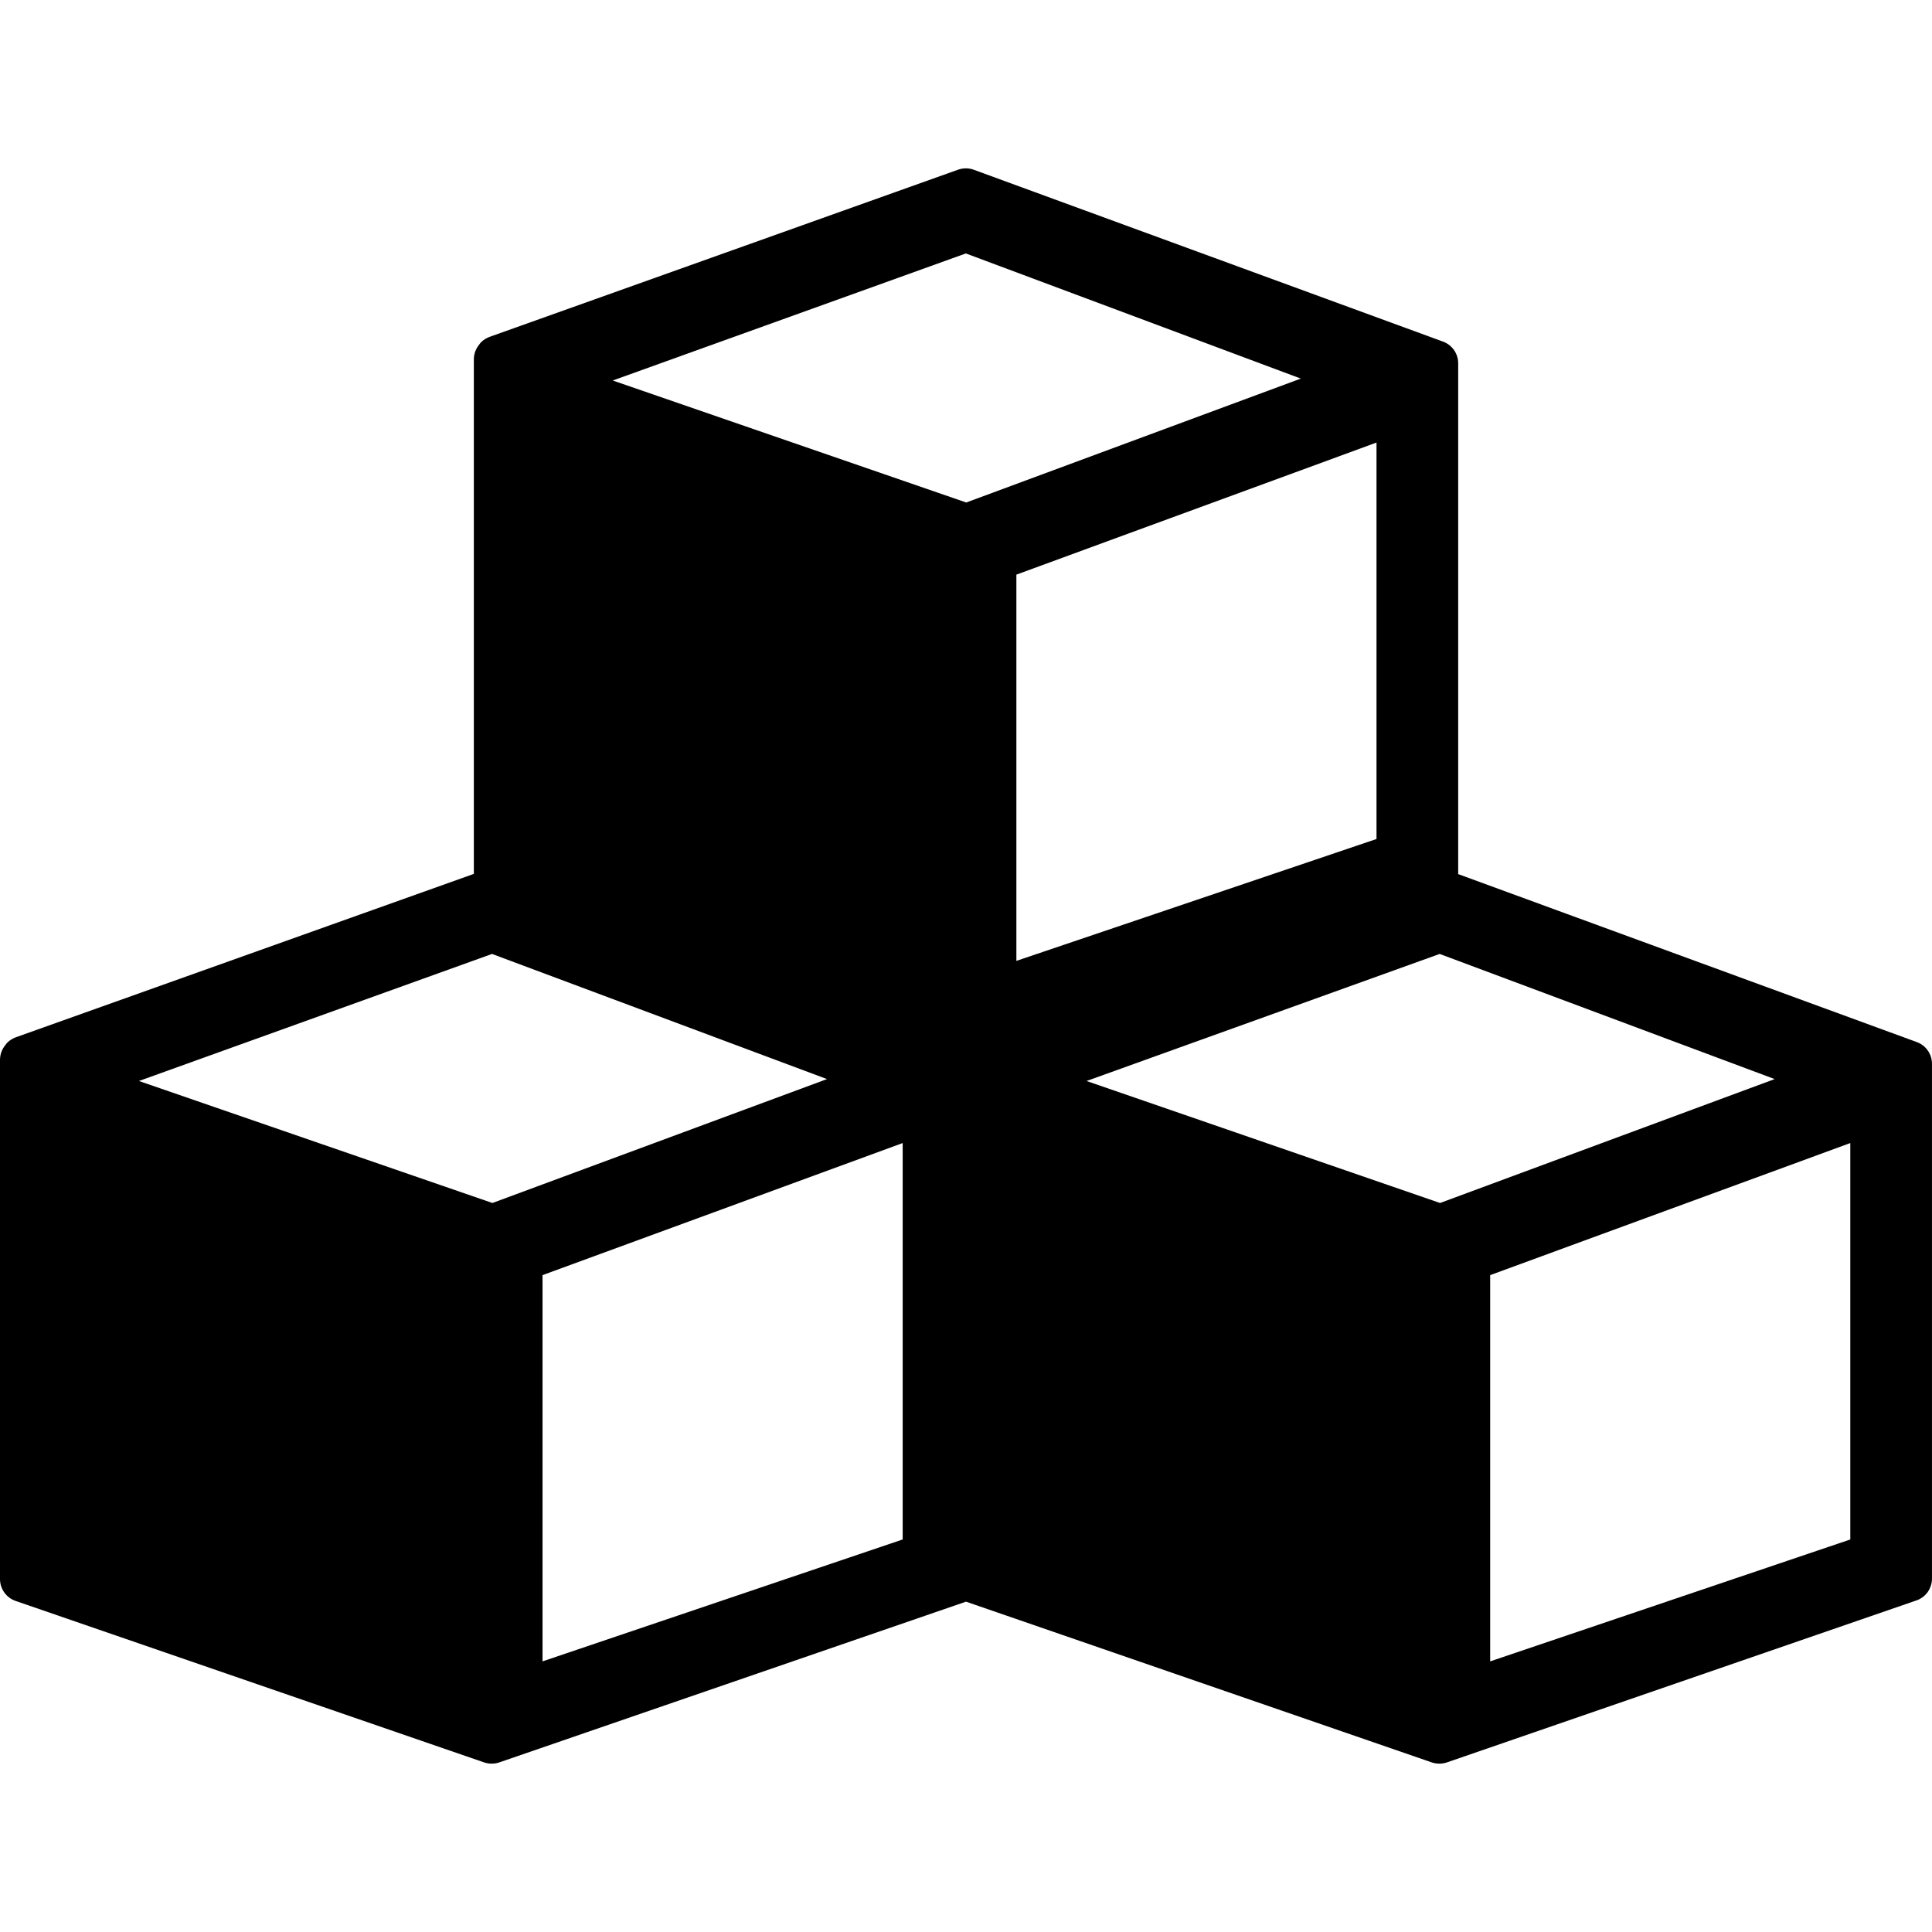
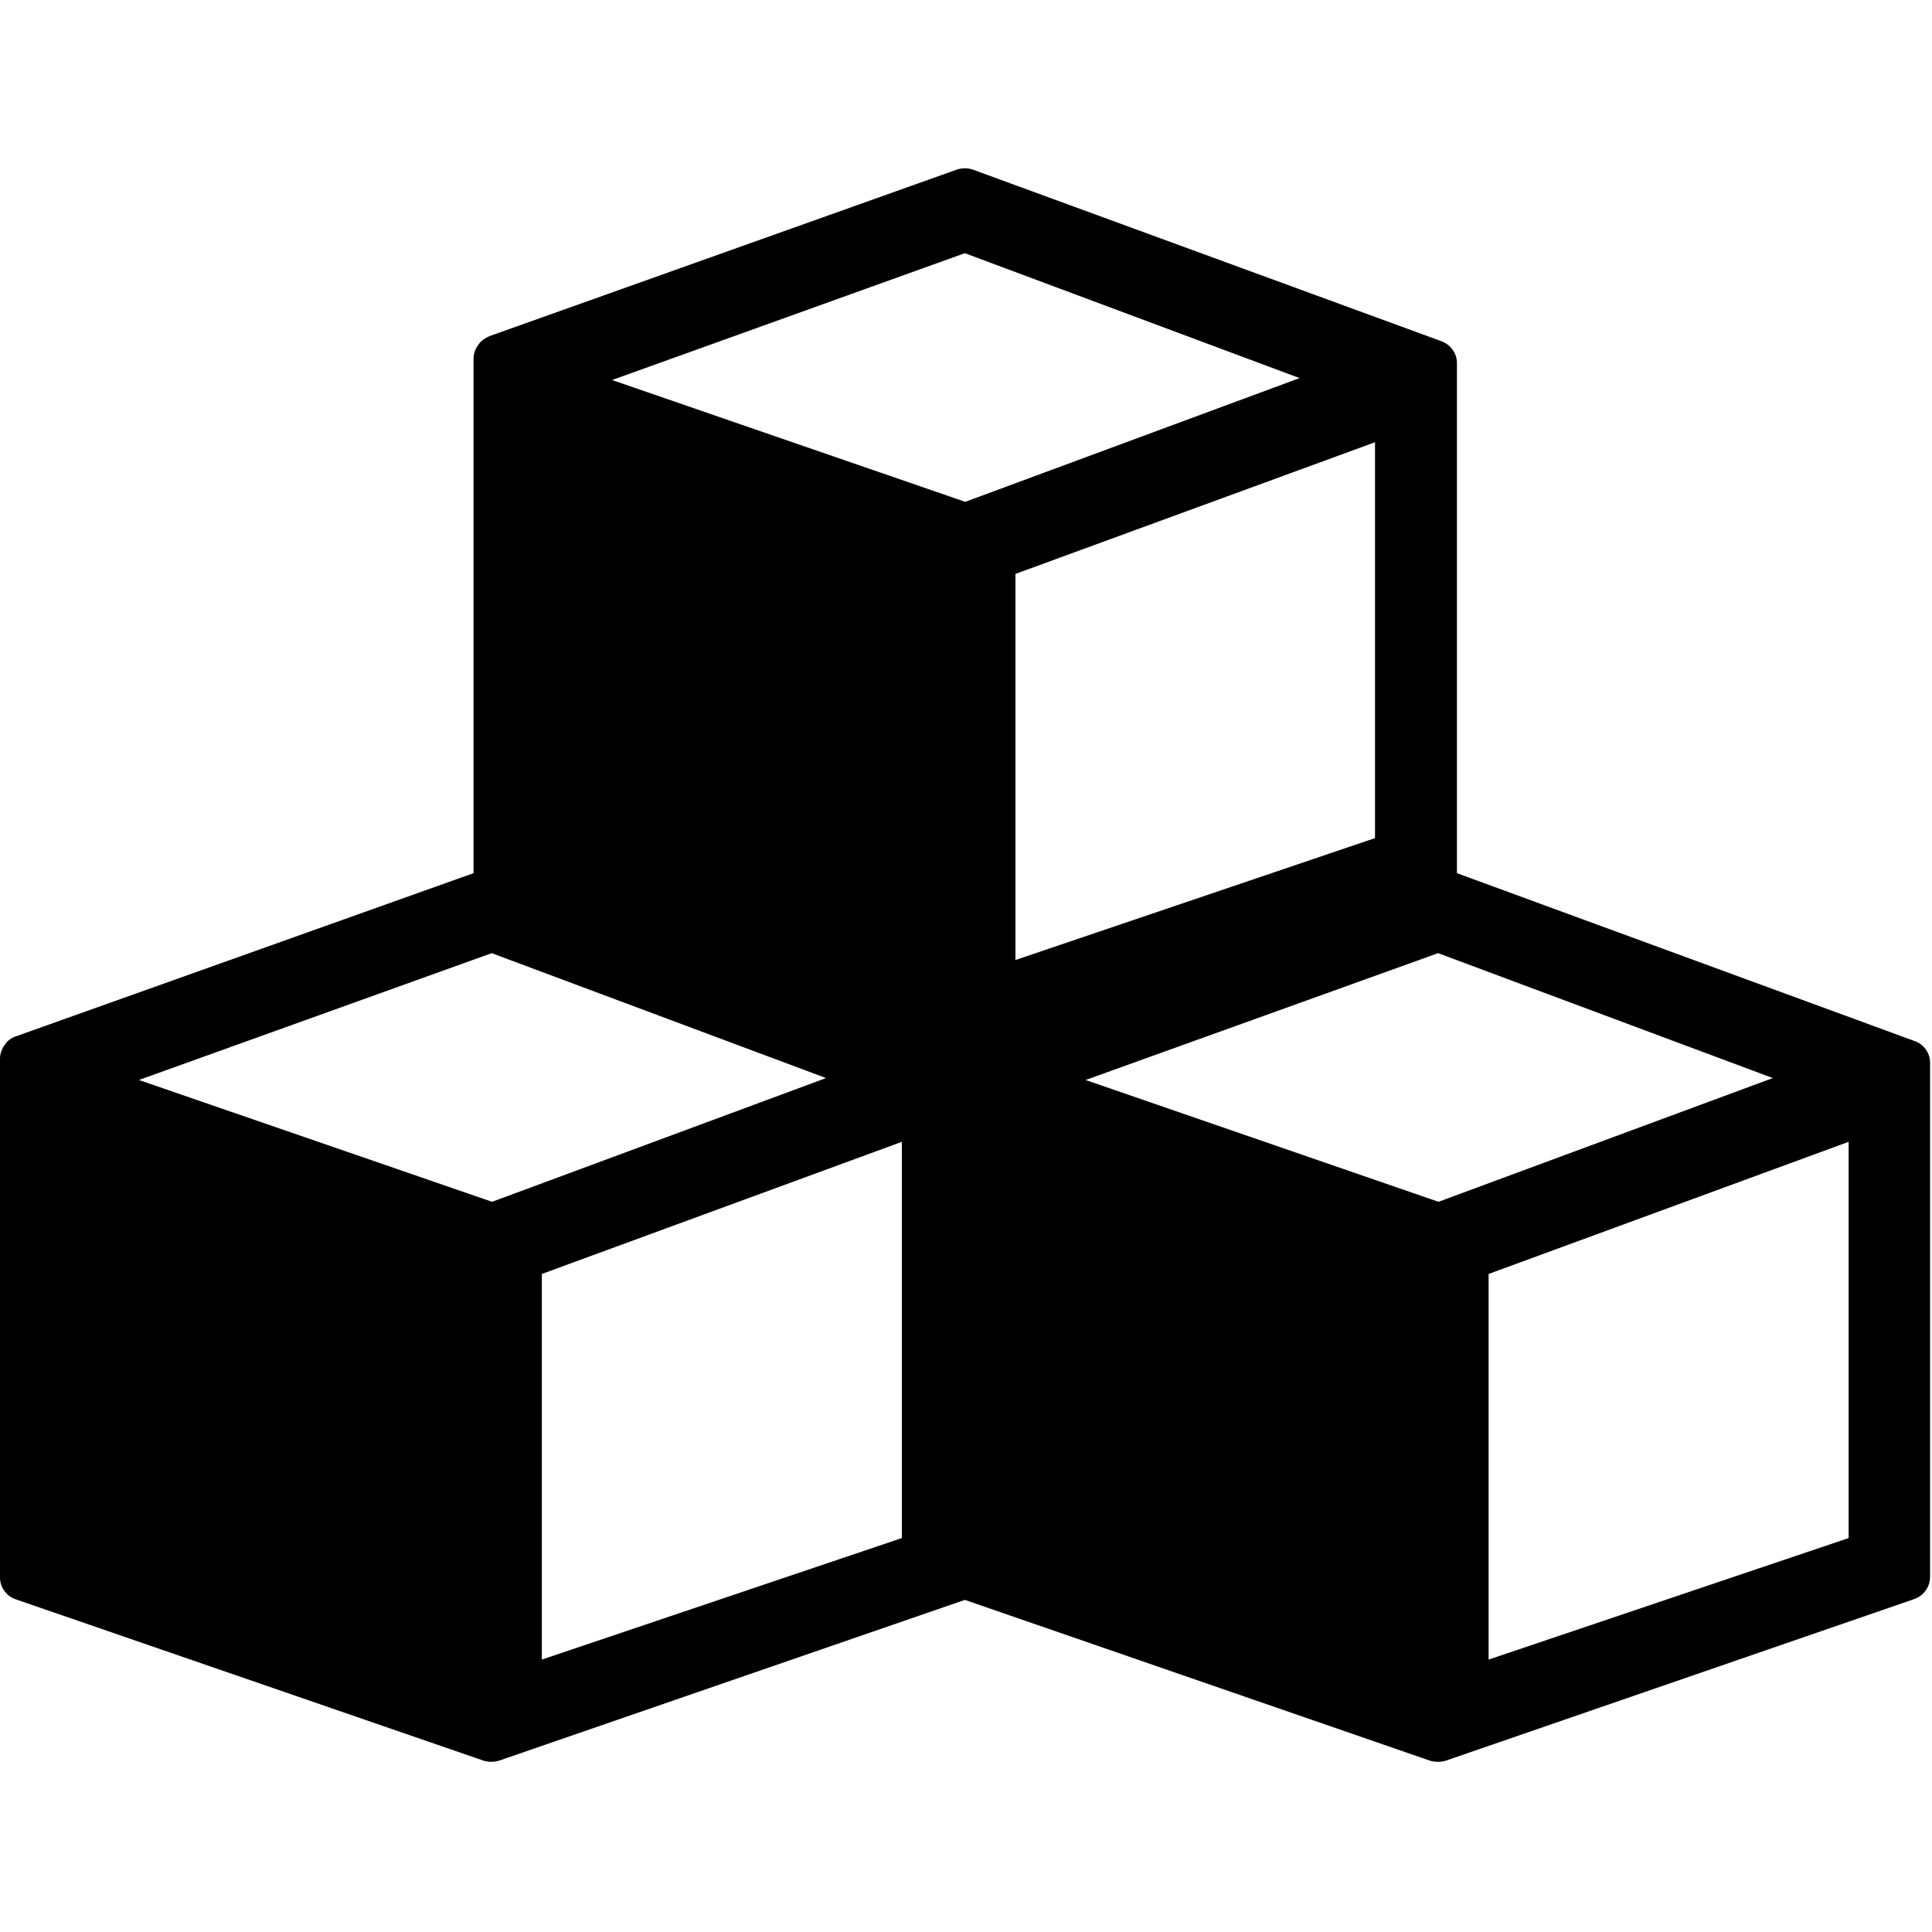
- <svg xmlns="http://www.w3.org/2000/svg" version="1.1" id="Capa_1" x="0px" y="0px" width="96.903px" height="96.904px" viewBox="0 0 96.903 96.904" style="enable-background:new 0 0 96.903 96.904;" xml:space="preserve">
-   <path d="M96.123,52.261l-22.984-8.418v-25.62c0-0.494-0.313-0.934-0.781-1.096L48.826,8.508c-0.244-0.086-0.518-0.084-0.762,0   l-23.488,8.381c-0.237,0.084-0.441,0.238-0.542,0.398c-0.172,0.207-0.267,0.471-0.267,0.738v25.807l-22.958,8.19   c-0.237,0.085-0.441,0.239-0.542,0.399C0.095,52.628,0,52.892,0,53.16v26.043c0,0.49,0.313,0.932,0.778,1.094l23.502,8.1   c0.245,0.084,0.518,0.084,0.763,0l23.409-8.062l23.36,8.062c0.244,0.084,0.518,0.084,0.763,0l23.508-8.11   c0.489-0.15,0.82-0.596,0.82-1.109V53.357C96.903,52.863,96.592,52.423,96.123,52.261z M69.042,42.082l-18.063,6.113V28.822   l18.063-6.625V42.082z M48.444,12.712l16.801,6.277l-16.781,6.215l-17.73-6.119L48.444,12.712z M24.698,60.339L6.968,54.22   l17.711-6.373l16.801,6.277L24.698,60.339z M45.276,77.216L27.212,83.33V63.957l18.064-6.625V77.216z M72.229,60.339L54.499,54.22   l17.711-6.373l16.802,6.277L72.229,60.339z M92.807,77.216L74.743,83.33V63.957l18.063-6.625V77.216z" />
+ <svg xmlns="http://www.w3.org/2000/svg" width="20pt" height="20pt" viewBox="0 0 20 20" version="1.1">
+   <g id="surface1">
+     <path style=" stroke:none;fill-rule:nonzero;fill:rgb(0%,0%,0%);fill-opacity:1;" d="M 19.82 10.777 L 15.082 9.039 L 15.082 3.758 C 15.082 3.656 15.016 3.566 14.918 3.531 L 10.066 1.754 C 10.016 1.738 9.961 1.738 9.91 1.754 L 5.066 3.48 C 5.02 3.5 4.977 3.531 4.957 3.562 C 4.922 3.605 4.902 3.66 4.902 3.715 L 4.902 9.039 L 0.168 10.727 C 0.117 10.742 0.074 10.777 0.055 10.809 C 0.02 10.852 0 10.906 0 10.961 L 0 16.332 C 0 16.43 0.066 16.523 0.16 16.555 L 5.008 18.227 C 5.059 18.242 5.113 18.242 5.164 18.227 L 9.988 16.562 L 14.805 18.227 C 14.855 18.242 14.914 18.242 14.965 18.227 L 19.812 16.555 C 19.91 16.523 19.98 16.43 19.98 16.324 L 19.98 11 C 19.98 10.898 19.914 10.809 19.82 10.777 Z M 14.234 8.676 L 10.512 9.938 L 10.512 5.941 L 14.234 4.578 Z M 9.988 2.621 L 13.453 3.914 L 9.992 5.195 L 6.336 3.934 Z M 5.094 12.441 L 1.438 11.18 L 5.09 9.867 L 8.551 11.16 Z M 9.336 15.922 L 5.609 17.18 L 5.609 13.188 L 9.336 11.82 Z M 14.891 12.441 L 11.238 11.18 L 14.887 9.867 L 18.352 11.16 Z M 19.137 15.922 L 15.41 17.18 L 15.41 13.188 L 19.137 11.82 Z M 19.137 15.922 " />
+   </g>
</svg>
